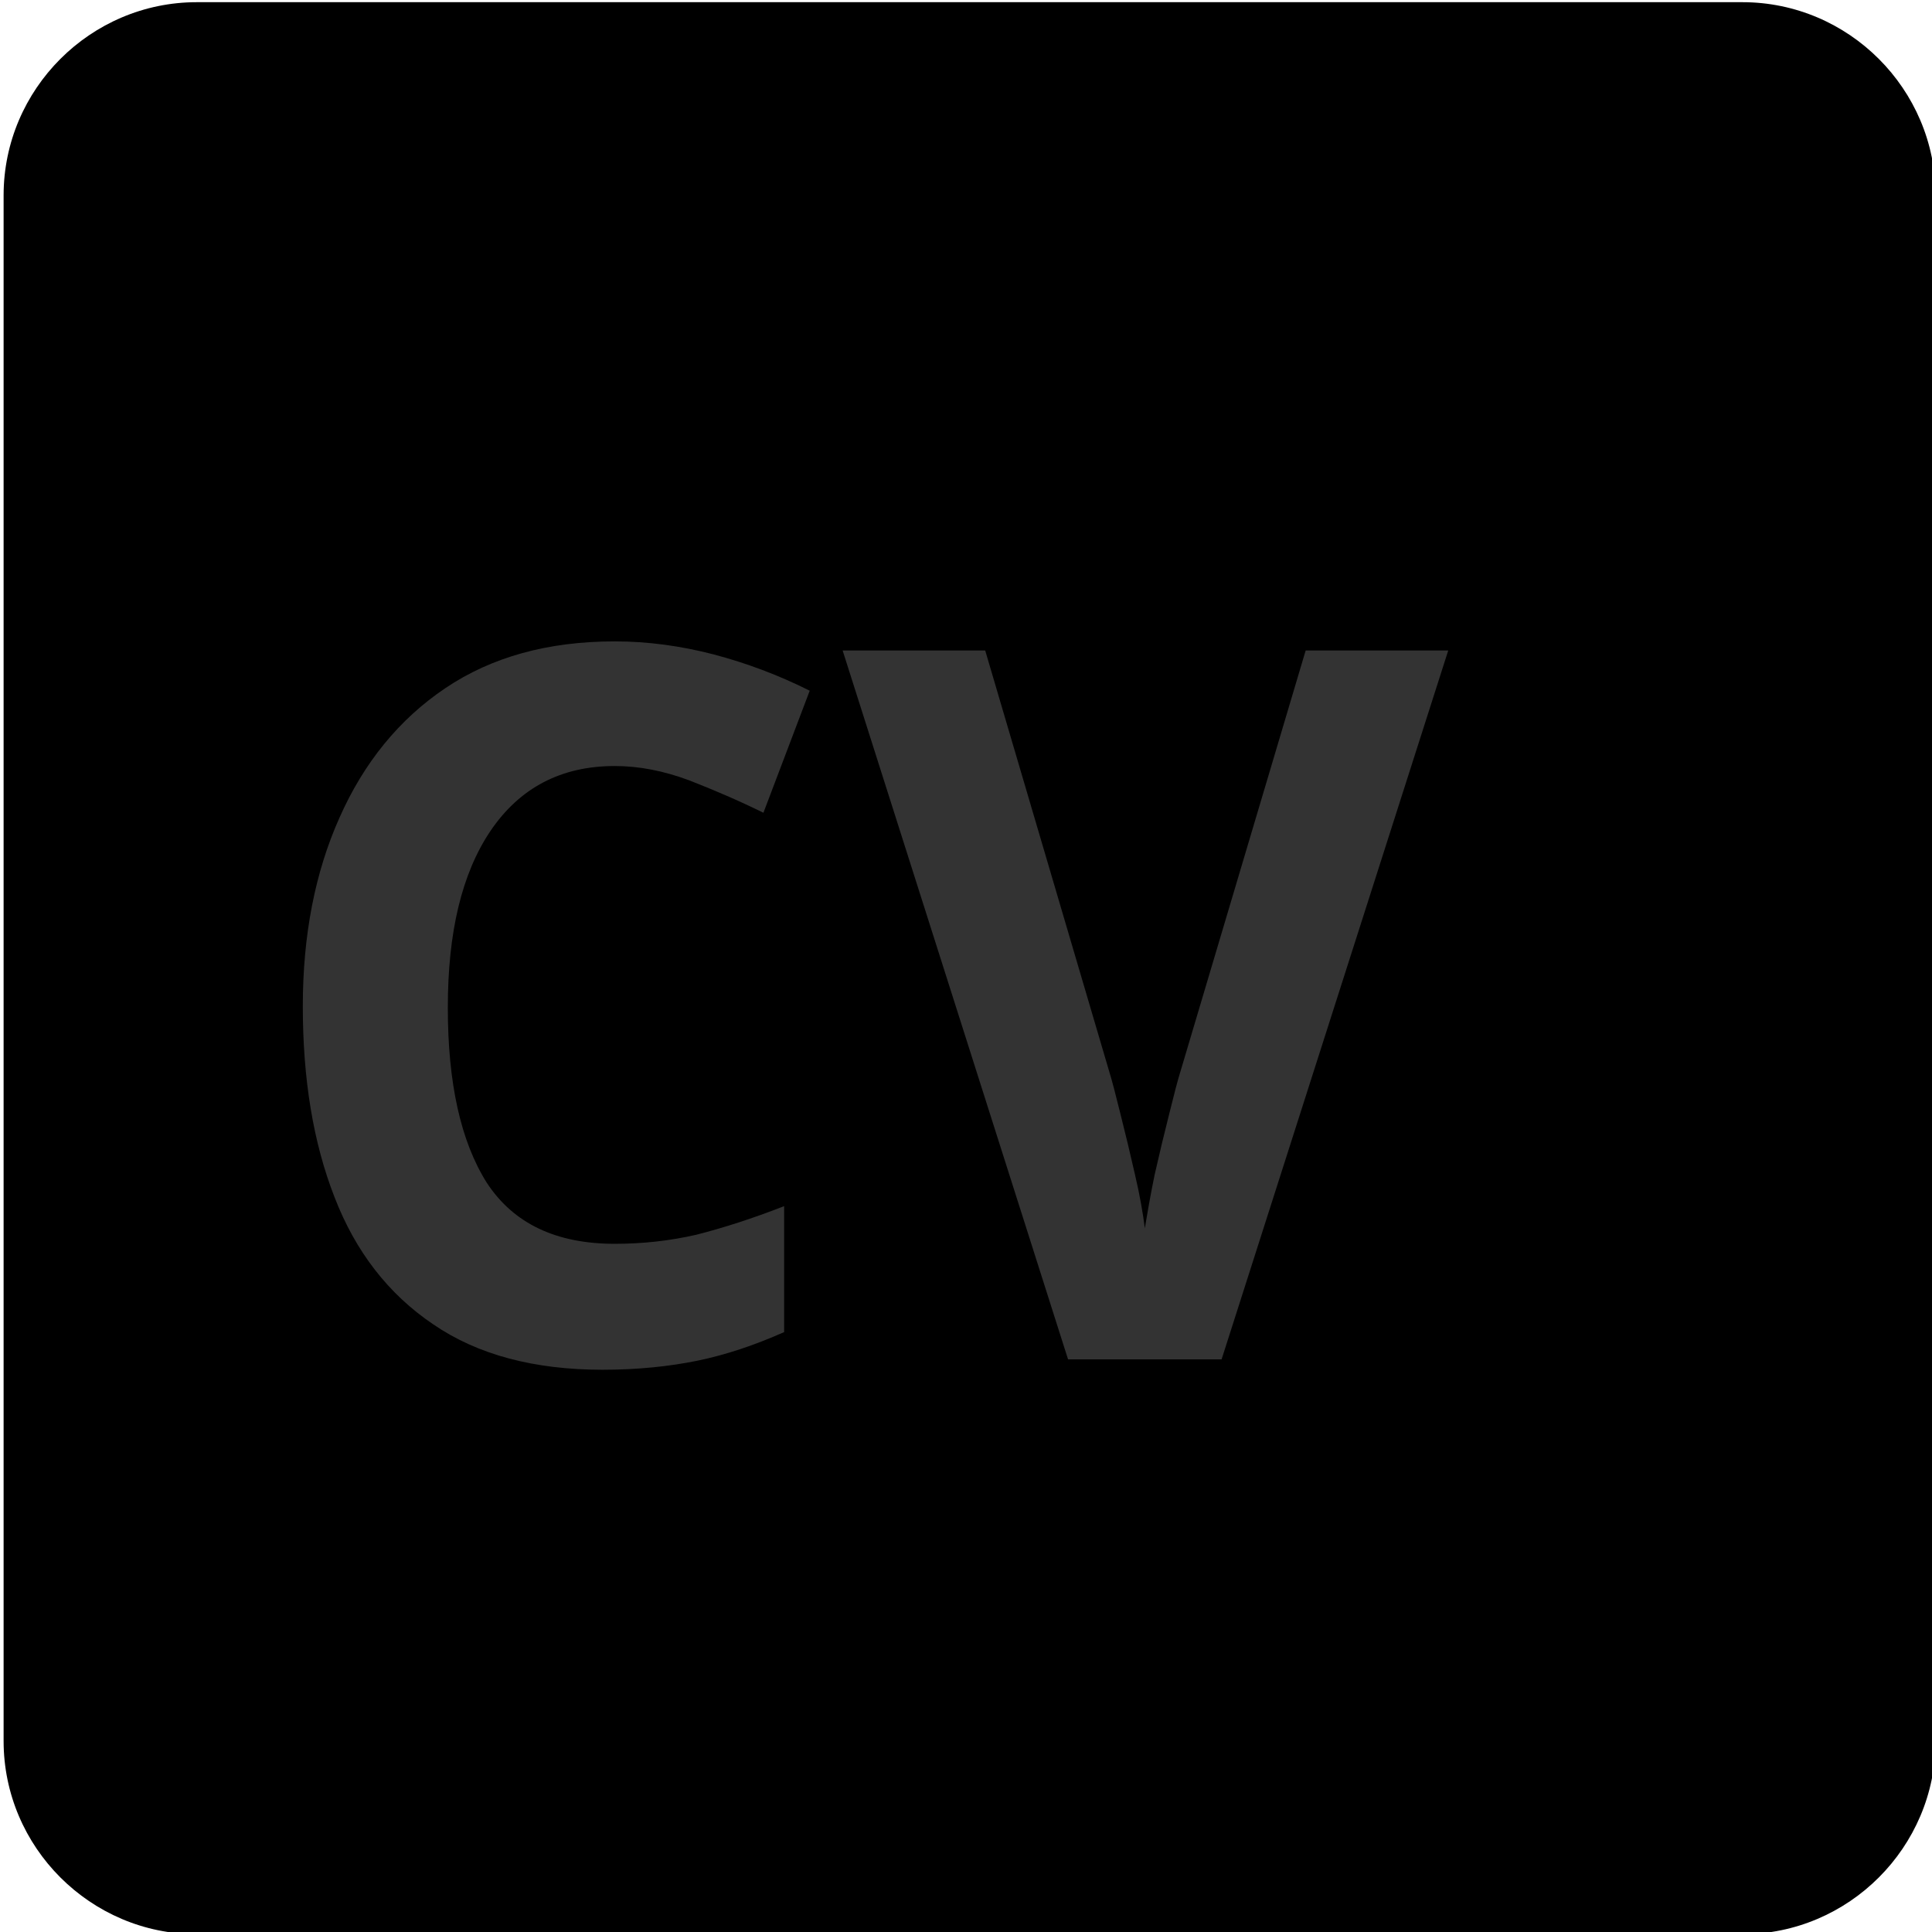
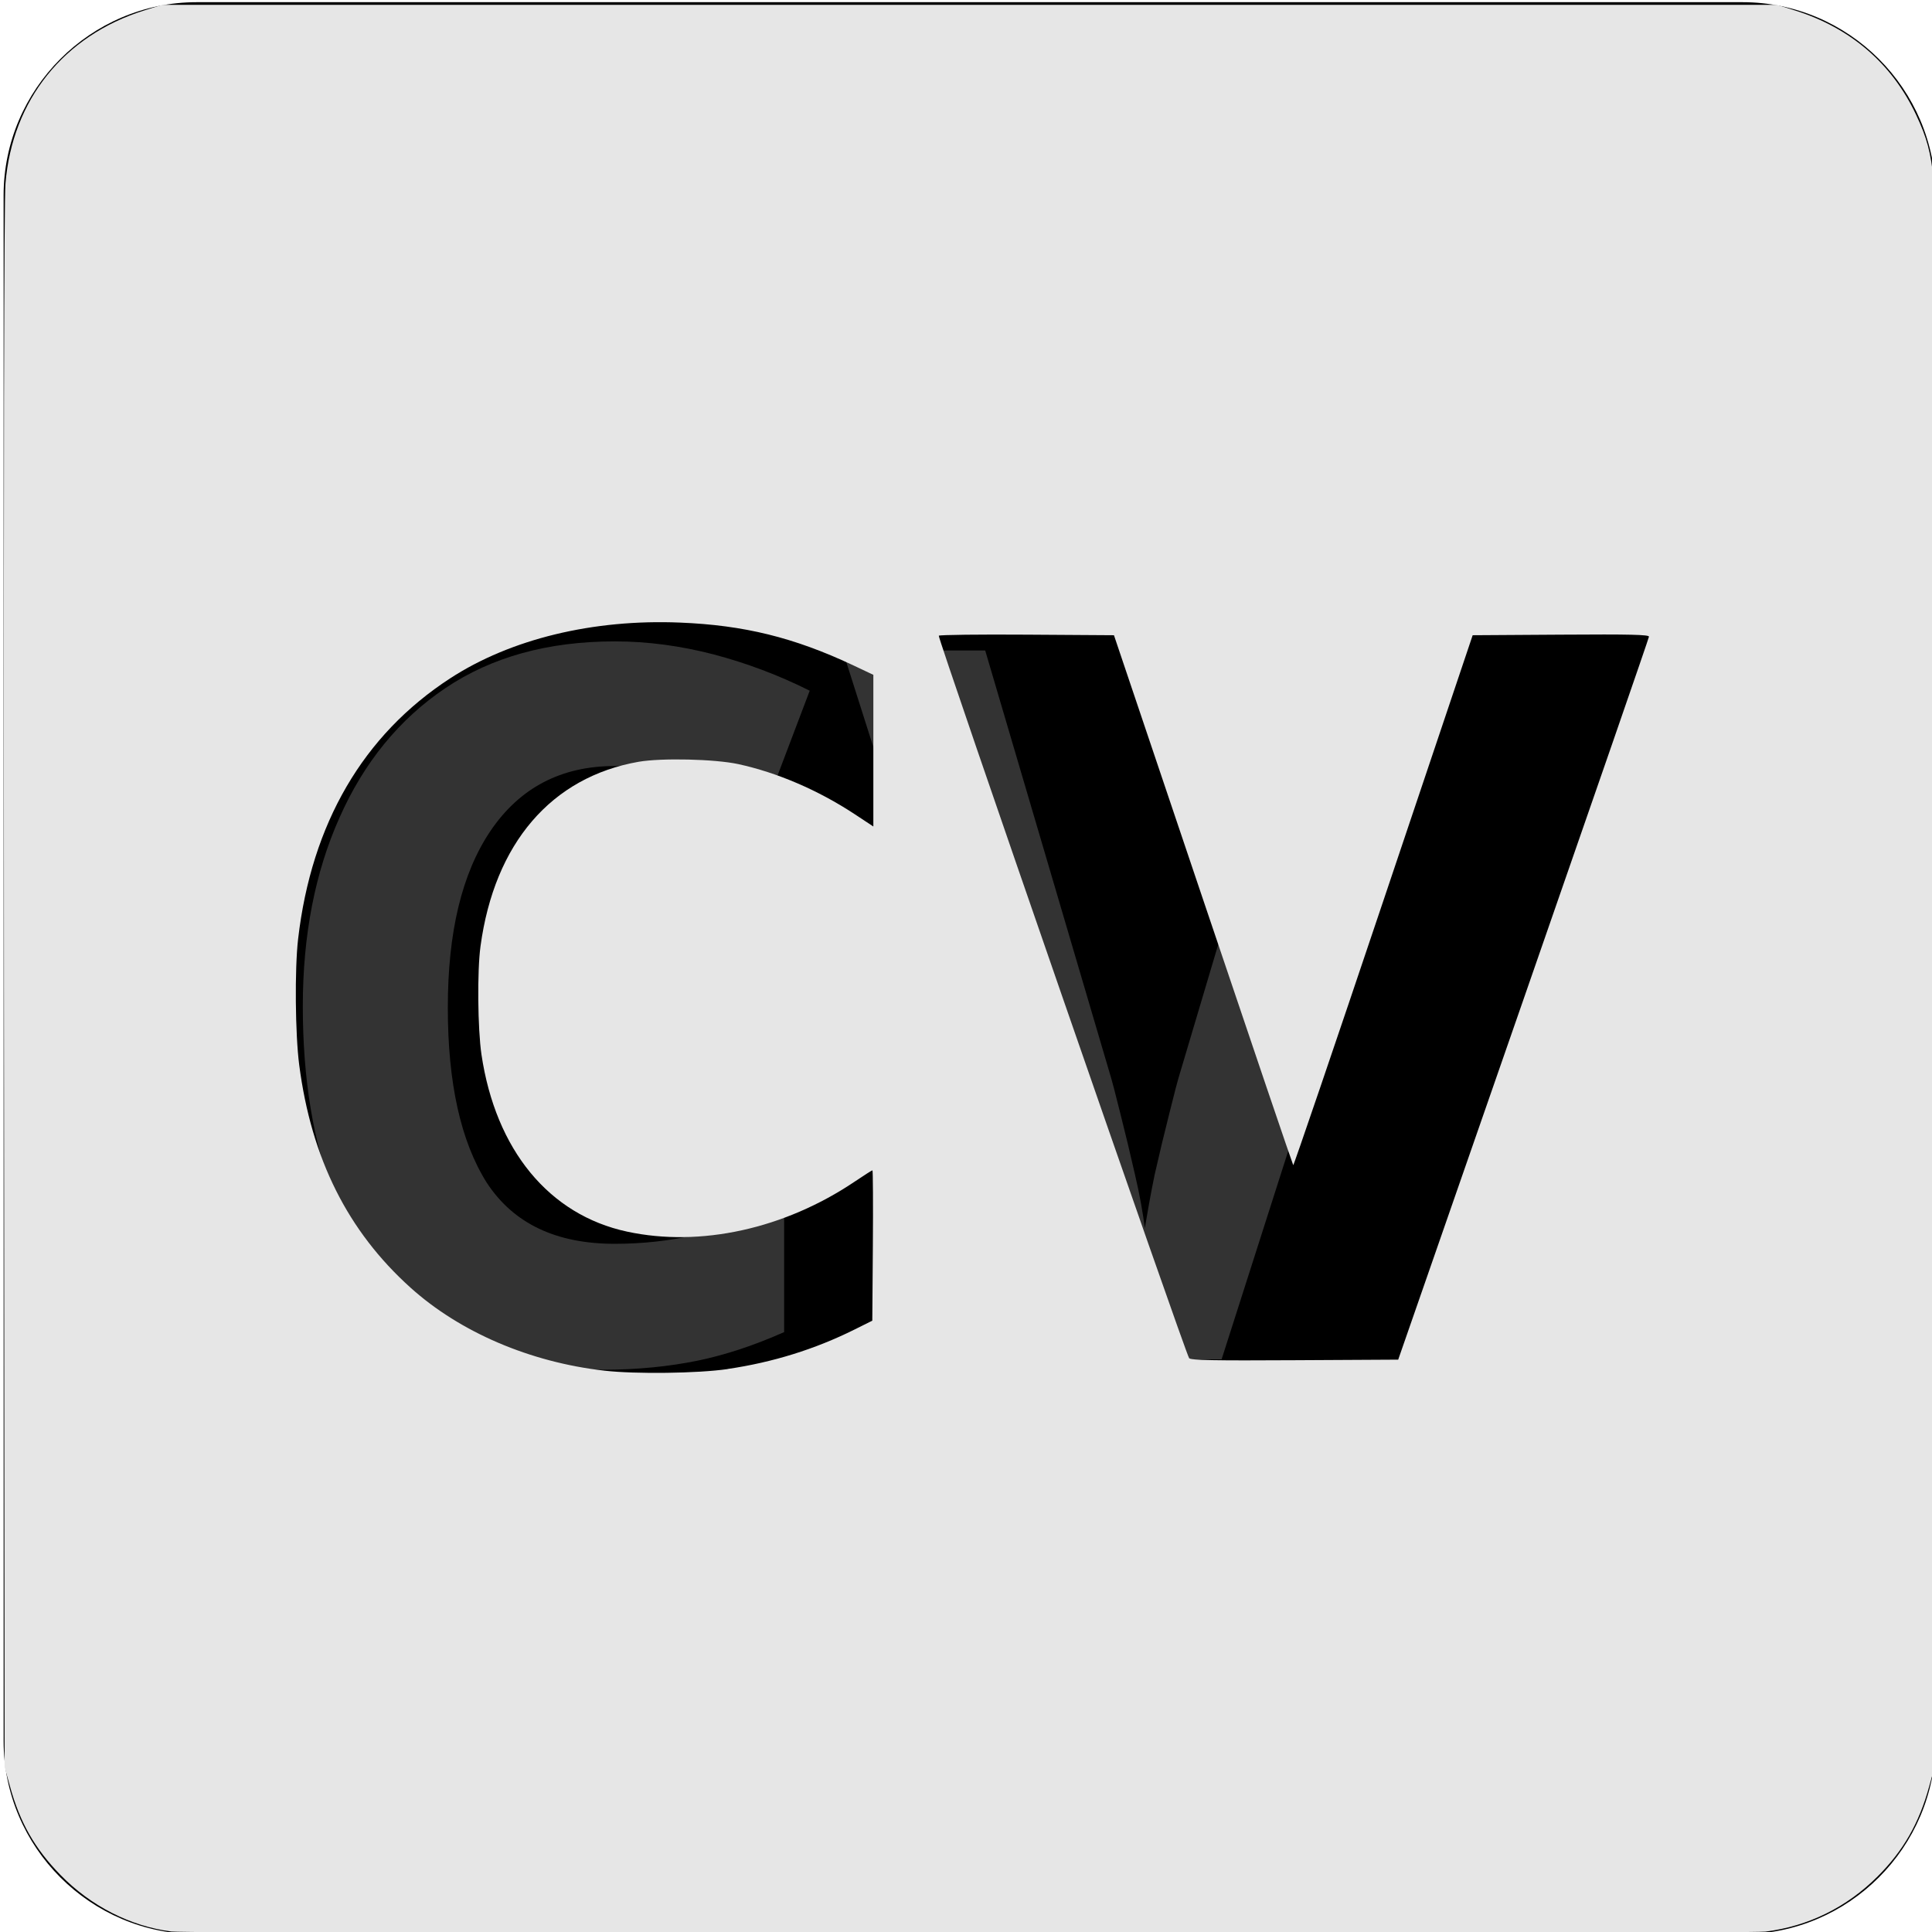
<svg xmlns="http://www.w3.org/2000/svg" fill="#000000" height="24" viewBox="0 0 24 24" width="24" version="1.1" id="svg6">
  <defs id="defs10" />
  <g transform="matrix(0.04705882,0,0,0.04705882,0.0447861,0.02712509)" id="g7" />
  <g transform="matrix(0.04705882,0,0,0.04705882,0.0447861,0.02712509)" id="g9" />
  <g transform="matrix(0.04705882,0,0,0.04705882,0.0447861,0.02712509)" id="g11" />
  <g transform="matrix(0.04705882,0,0,0.04705882,0.0447861,0.02712509)" id="g13" />
  <g transform="matrix(0.04705882,0,0,0.04705882,0.0447861,0.02712509)" id="g15" />
  <g transform="matrix(0.04705882,0,0,0.04705882,0.0447861,0.02712509)" id="g17" />
  <g transform="matrix(0.04705882,0,0,0.04705882,0.0447861,0.02712509)" id="g19" />
  <g transform="matrix(0.04705882,0,0,0.04705882,0.0447861,0.02712509)" id="g21" />
  <g transform="matrix(0.04705882,0,0,0.04705882,0.0447861,0.02712509)" id="g23" />
  <g transform="matrix(0.04705882,0,0,0.04705882,0.0447861,0.02712509)" id="g25" />
  <g transform="matrix(0.04705882,0,0,0.04705882,0.0447861,0.02712509)" id="g27" />
  <g transform="matrix(0.04705882,0,0,0.04705882,0.0447861,0.02712509)" id="g29" />
  <g transform="matrix(0.04705882,0,0,0.04705882,0.0447861,0.02712509)" id="g31" />
  <g transform="matrix(0.04705882,0,0,0.04705882,0.0447861,0.02712509)" id="g33" />
  <g transform="matrix(0.04705882,0,0,0.04705882,0.0447861,0.02712509)" id="g35" />
  <g id="g102">
    <g id="post-twitter" transform="matrix(0.04705882,0,0,0.04705882,0.0447861,0.02712509)">
      <path d="M 459,0 H 51 C 22.95,0 0,22.95 0,51 v 408 c 0,28.05 22.95,51 51,51 h 408 c 28.05,0 51,-22.95 51,-51 V 51 C 510,22.95 487.05,0 459,0 Z m -58.65,186.15 c -2.55,117.3 -76.5,198.9 -188.7,204 -45.9,2.55 -79.05,-12.75 -109.65,-30.6 33.15,5.101 76.5,-7.649 99.45,-28.05 -33.15,-2.55 -53.55,-20.4 -63.75,-48.45 10.2,2.55 20.4,0 28.05,0 -30.6,-10.2 -51,-28.05 -53.55,-68.85 7.65,5.1 17.85,7.65 28.05,7.65 -22.95,-12.75 -38.25,-61.2 -20.4,-91.8 33.15,35.7 73.95,66.3 140.25,71.4 -17.85,-71.4 79.051,-109.65 117.301,-61.2 17.85,-2.55 30.6,-10.2 43.35,-15.3 -5.1,17.85 -15.3,28.05 -28.05,38.25 12.75,-2.55 25.5,-5.1 35.7,-10.2 -2.551,12.75 -15.301,22.95 -28.051,33.15 z" id="path2" />
    </g>
    <rect y="3.821" x="2.885" height="16.323" width="18.337" id="rect46" style="fill:#000000;fill-opacity:1;stroke-width:1" />
  </g>
  <text xml:space="preserve" style="font-style:normal;font-variant:normal;font-weight:bold;font-stretch:normal;font-size:51.186px;line-height:1.25;font-family:sans-serif;-inkscape-font-specification:'sans-serif Bold';letter-spacing:0px;word-spacing:0px;fill:#333333;fill-opacity:1;stroke:none;stroke-width:1.28;" x="3.196" y="16.356" id="text25" transform="scale(0.9687829,1.032223)">
    <tspan id="tspan23" x="3.196" y="16.356" style="font-style:normal;font-variant:normal;font-weight:bold;font-stretch:normal;font-size:11.943px;font-family:sans-serif;-inkscape-font-specification:'sans-serif Bold';fill:#333333;stroke-width:1.28;">CV</tspan>
  </text>
+   <path style="fill:#e6e6e6;fill-opacity:1;stroke-width:0.025" d="M 2.129,23.994 C 1.62,23.929 1.126,23.676 0.75,23.29 0.431,22.962 0.249,22.643 0.124,22.191 L 0.057,21.95 0.049,12.276 C 0.044,5.821 0.05,2.495 0.068,2.281 0.152,1.243 0.793,0.443 1.791,0.13 L 2.014,0.06 H 12.044 22.074 l 0.224,0.07 c 0.69,0.216 1.204,0.659 1.503,1.293 0.136,0.288 0.185,0.47 0.219,0.815 0.017,0.175 0.024,3.506 0.019,9.987 l -0.007,9.725 -0.067,0.242 c -0.127,0.46 -0.321,0.798 -0.64,1.117 -0.384,0.384 -0.862,0.62 -1.394,0.686 -0.258,0.032 -19.55,0.031 -19.801,-0.001 z m 6.91,-6.988 c 0.56,-0.082 1.086,-0.246 1.576,-0.49 l 0.221,-0.11 0.007,-0.934 c 0.004,-0.513 0.001,-0.934 -0.005,-0.934 -0.007,0 -0.107,0.064 -0.223,0.142 C 9.743,15.266 8.699,15.495 7.791,15.3 6.821,15.092 6.157,14.285 5.981,13.1 5.934,12.781 5.927,12.06 5.969,11.755 6.142,10.476 6.849,9.653 7.934,9.463 8.219,9.414 8.879,9.429 9.171,9.492 9.655,9.597 10.164,9.816 10.614,10.112 l 0.235,0.155 V 9.325 8.383 L 10.589,8.26 C 9.861,7.919 9.242,7.766 8.447,7.734 7.369,7.689 6.343,7.938 5.593,8.426 4.512,9.128 3.869,10.231 3.703,11.666 c -0.043,0.373 -0.036,1.18 0.014,1.564 0.151,1.161 0.602,2.064 1.384,2.767 0.615,0.553 1.483,0.925 2.407,1.03 0.387,0.044 1.163,0.034 1.531,-0.02 z m 9.886,-4.59 c 0.856,-2.461 1.558,-4.489 1.559,-4.507 0.001,-0.025 -0.226,-0.031 -1.094,-0.025 l -1.096,0.007 -1.109,3.297 c -0.61,1.814 -1.114,3.292 -1.12,3.286 -0.006,-0.006 -0.51,-1.49 -1.119,-3.297 l -1.108,-3.286 -1.079,-0.007 c -0.593,-0.004 -1.087,0.002 -1.097,0.013 -0.019,0.02 3.065,8.919 3.11,8.975 0.02,0.025 0.302,0.031 1.311,0.025 l 1.286,-0.007 z" id="path115" />
</svg>
